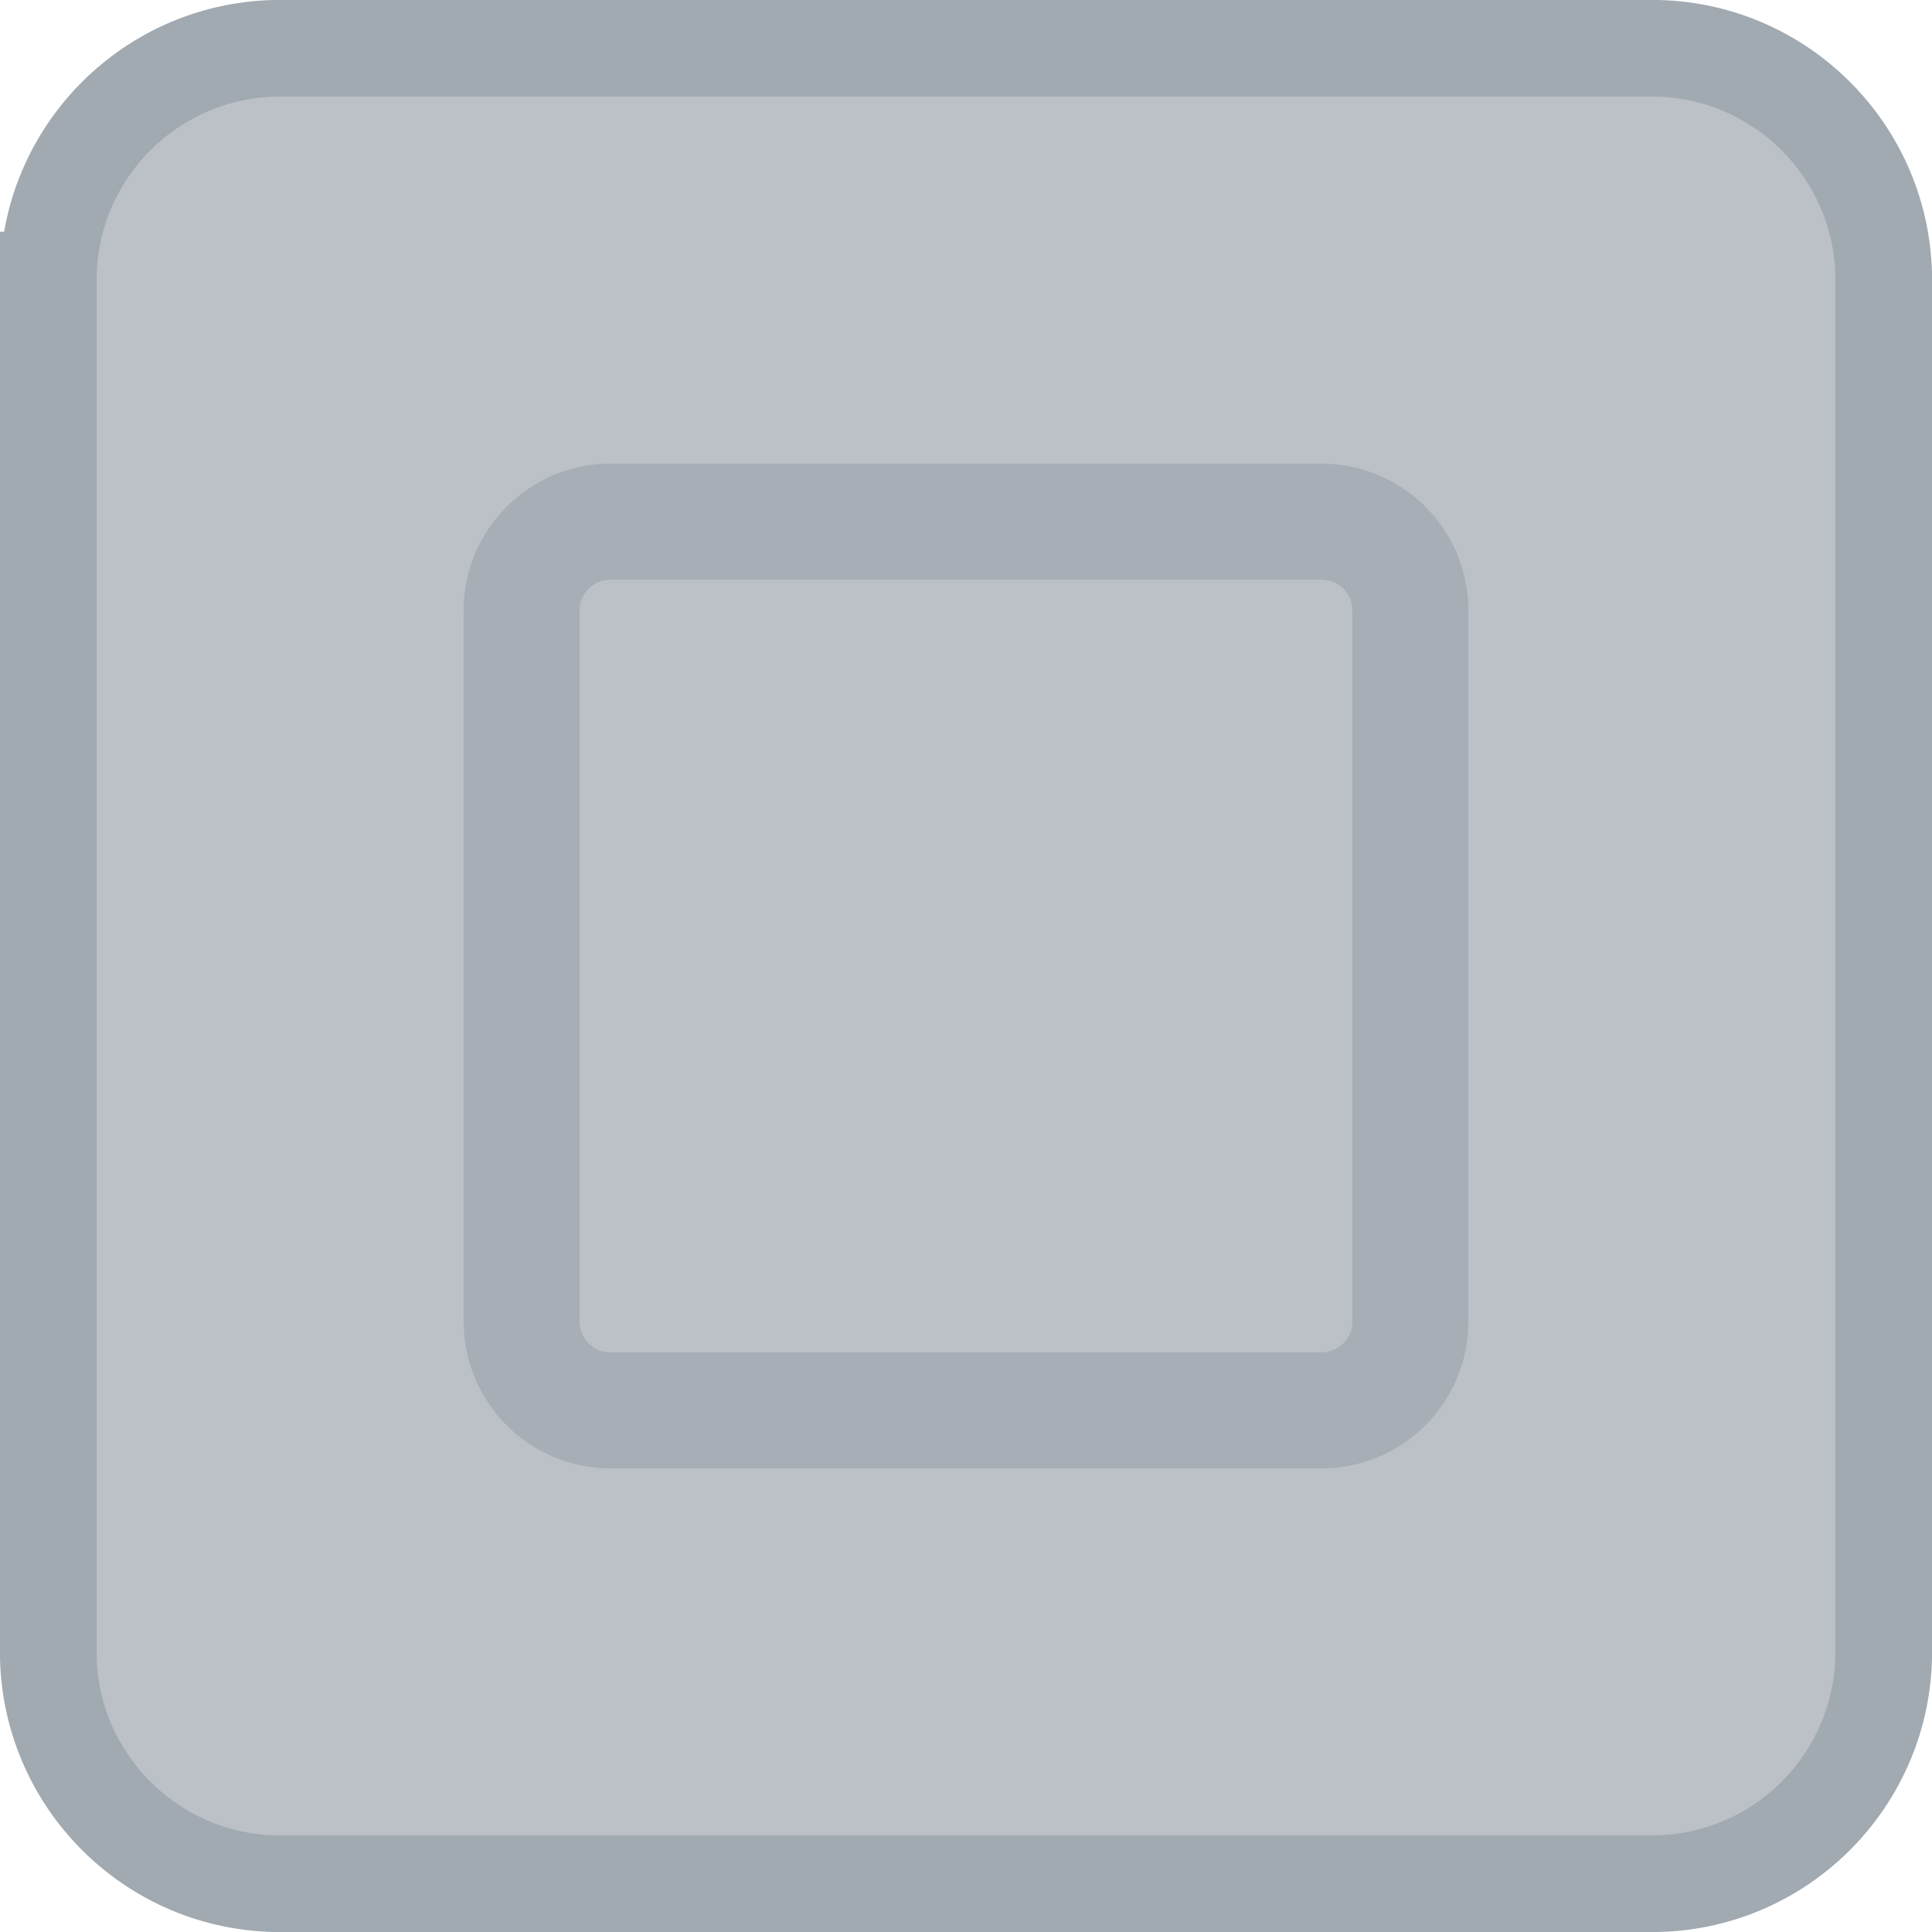
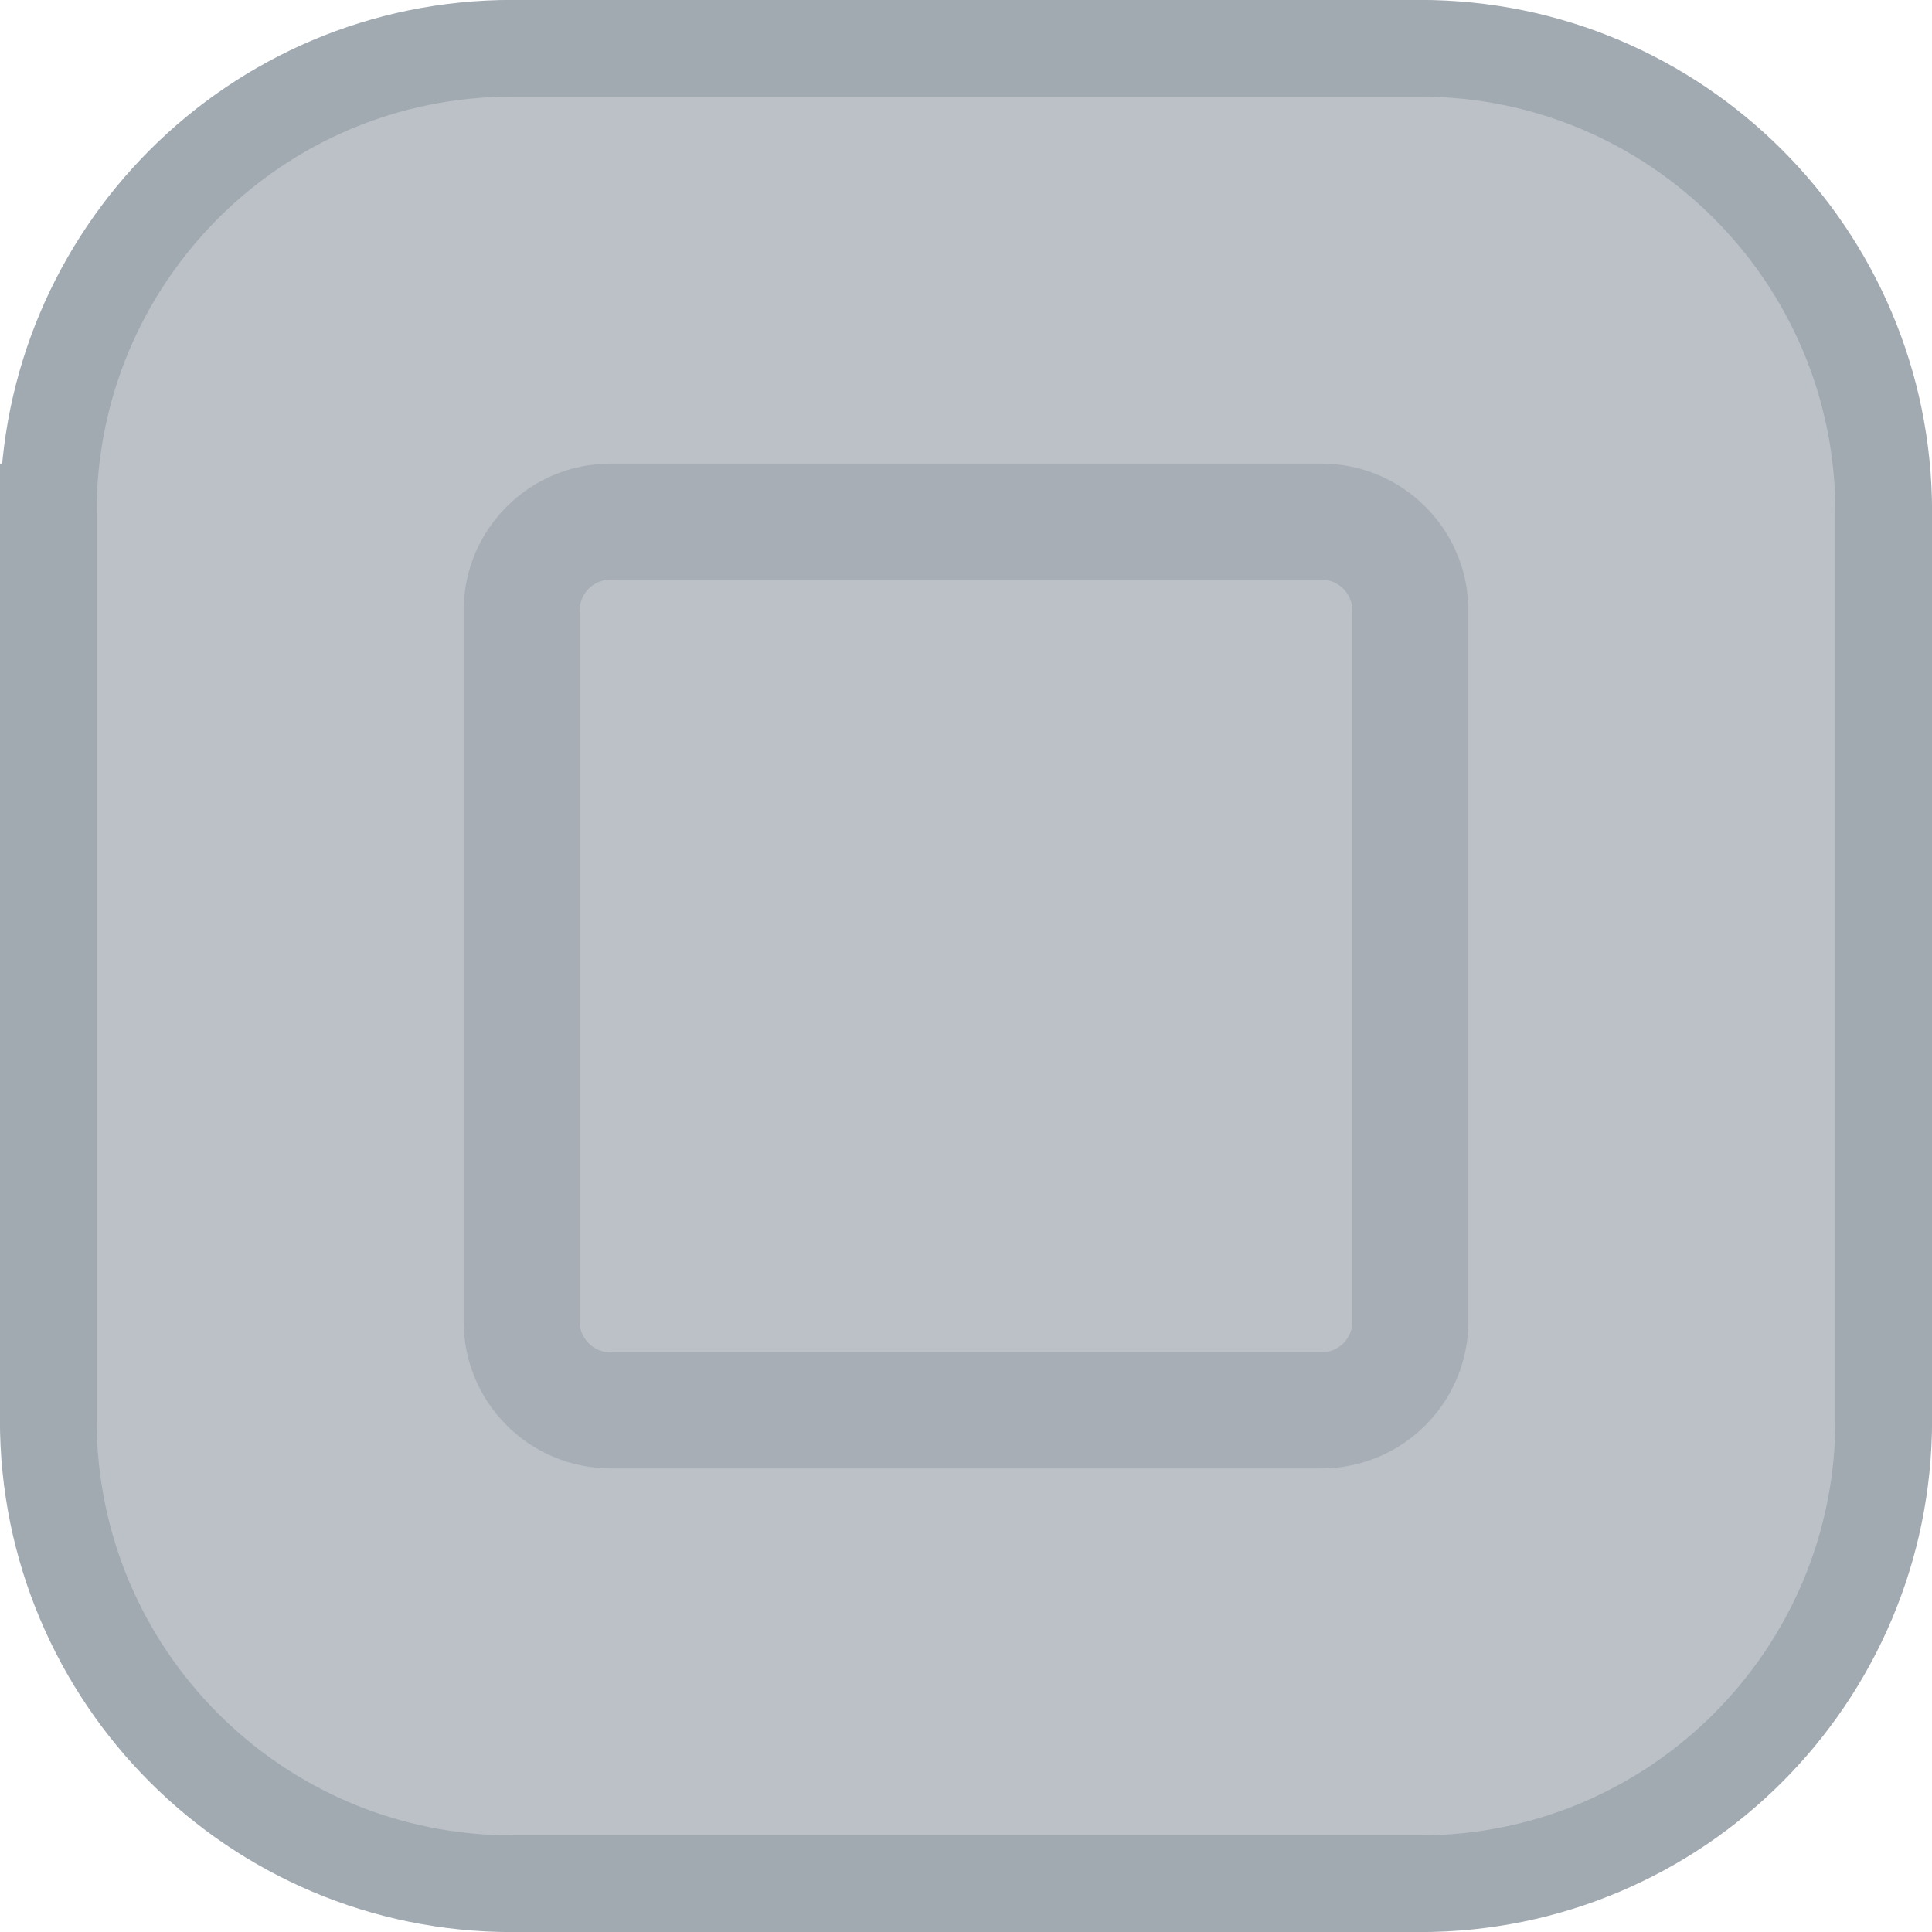
<svg xmlns="http://www.w3.org/2000/svg" viewBox="0 0 50 50" version="1.2" baseProfile="tiny">
  <defs>
</defs>
  <g fill="none" stroke="black" stroke-width="1" fill-rule="evenodd" stroke-linecap="square" stroke-linejoin="bevel">
    <g fill="none" stroke="#000000" stroke-opacity="1" stroke-width="1" stroke-linecap="square" stroke-linejoin="bevel" transform="matrix(1,0,0,1,0,0)" font-family="Noto Sans" font-size="10" font-weight="400" font-style="normal">
</g>
    <g fill="#a1a9b1" fill-opacity="0.72" stroke="#a1a9b1" stroke-opacity="1" stroke-width="2.502" stroke-linecap="square" stroke-linejoin="bevel" transform="matrix(1,0,0,1,2.5,2.5)" font-family="Noto Sans" font-size="10" font-weight="400" font-style="normal">
-       <path vector-effect="none" fill-rule="evenodd" d="M-1.251,4.749 C-1.251,1.435 1.435,-1.251 4.749,-1.251 L40.251,-1.251 C43.565,-1.251 46.251,1.435 46.251,4.749 L46.251,40.251 C46.251,43.565 43.565,46.251 40.251,46.251 L4.749,46.251 C1.435,46.251 -1.251,43.565 -1.251,40.251 L-1.251,4.749" />
+       <path vector-effect="none" fill-rule="evenodd" d="M-1.251,10.749 C-1.251,4.121 4.121,-1.251 10.749,-1.251 L34.251,-1.251 C40.879,-1.251 46.251,4.121 46.251,10.749 L46.251,34.251 C46.251,40.879 40.879,46.251 34.251,46.251 L10.749,46.251 C4.121,46.251 -1.251,40.879 -1.251,34.251 L-1.251,10.749" />
    </g>
    <g fill="none" stroke="#000000" stroke-opacity="1" stroke-width="1" stroke-linecap="square" stroke-linejoin="bevel" transform="matrix(1,0,0,1,0,0)" font-family="Noto Sans" font-size="10" font-weight="400" font-style="normal">
</g>
    <g fill="none" stroke="#a1a9b1" stroke-opacity="0.86" stroke-width="1.001" stroke-linecap="square" stroke-linejoin="bevel" transform="matrix(2.5,0,0,2.5,2.5,2.5)" font-family="Noto Sans" font-size="10" font-weight="400" font-style="normal">
</g>
    <g fill="none" stroke="#a1a9b1" stroke-opacity="0.774" stroke-width="1.201" stroke-linecap="round" stroke-linejoin="miter" stroke-miterlimit="2" transform="matrix(2.5,0,0,2.5,2.5,2.5)" font-family="Noto Sans" font-size="10" font-weight="400" font-style="normal">
      <path vector-effect="none" fill-rule="evenodd" d="M4.4,5.32 C4.4,4.812 4.812,4.4 5.32,4.4 L12.68,4.4 C13.188,4.4 13.6,4.812 13.6,5.32 L13.6,12.68 C13.6,13.188 13.188,13.6 12.68,13.6 L5.32,13.6 C4.812,13.6 4.4,13.188 4.4,12.68 L4.4,5.32" />
    </g>
    <g fill="none" stroke="#a1a9b1" stroke-opacity="0.86" stroke-width="1.001" stroke-linecap="square" stroke-linejoin="bevel" transform="matrix(2.5,0,0,2.5,2.5,2.5)" font-family="Noto Sans" font-size="10" font-weight="400" font-style="normal">
</g>
    <g fill="none" stroke="#000000" stroke-opacity="1" stroke-width="1" stroke-linecap="square" stroke-linejoin="bevel" transform="matrix(1,0,0,1,0,0)" font-family="Noto Sans" font-size="10" font-weight="400" font-style="normal">
</g>
  </g>
</svg>
